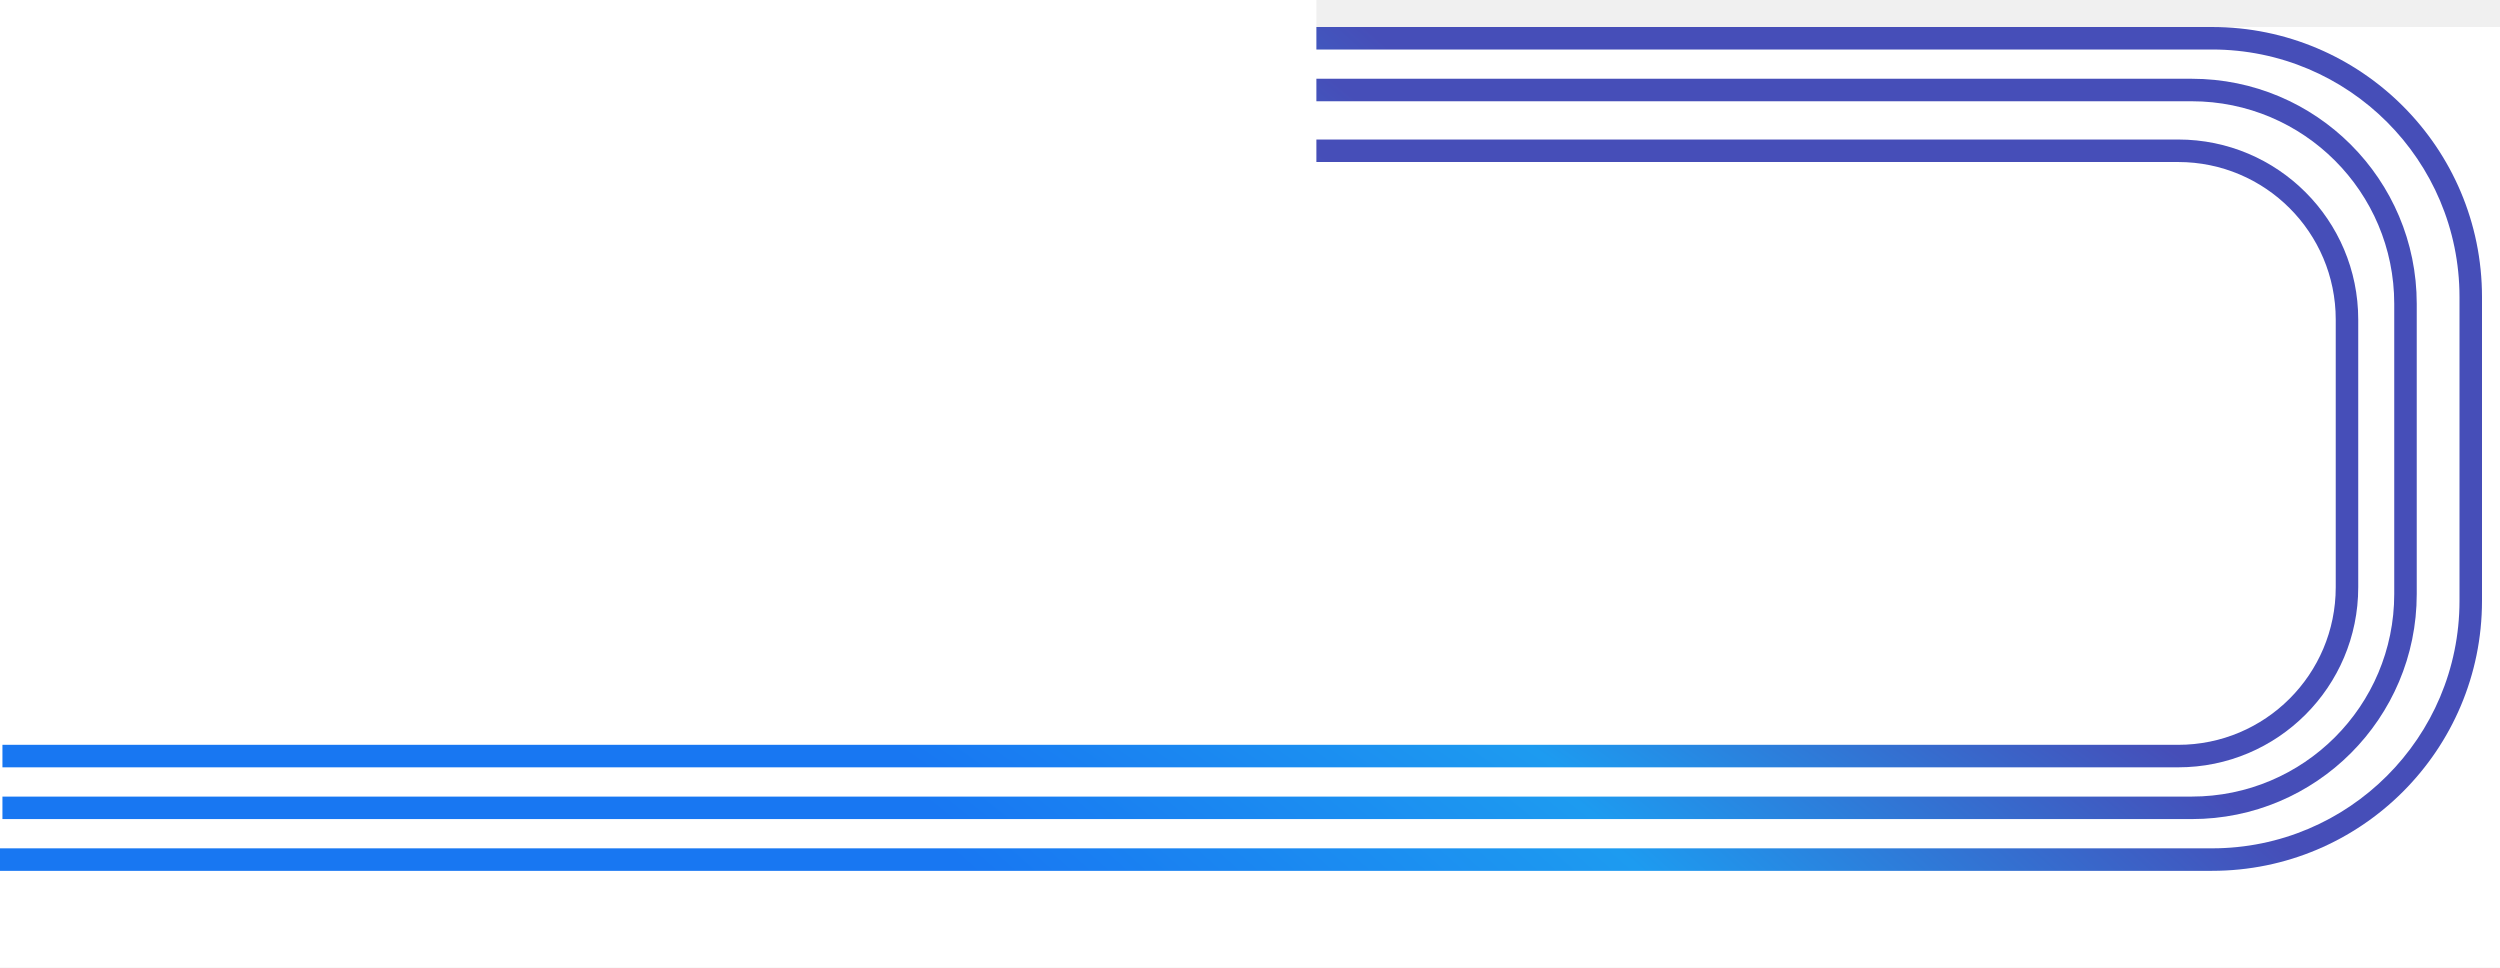
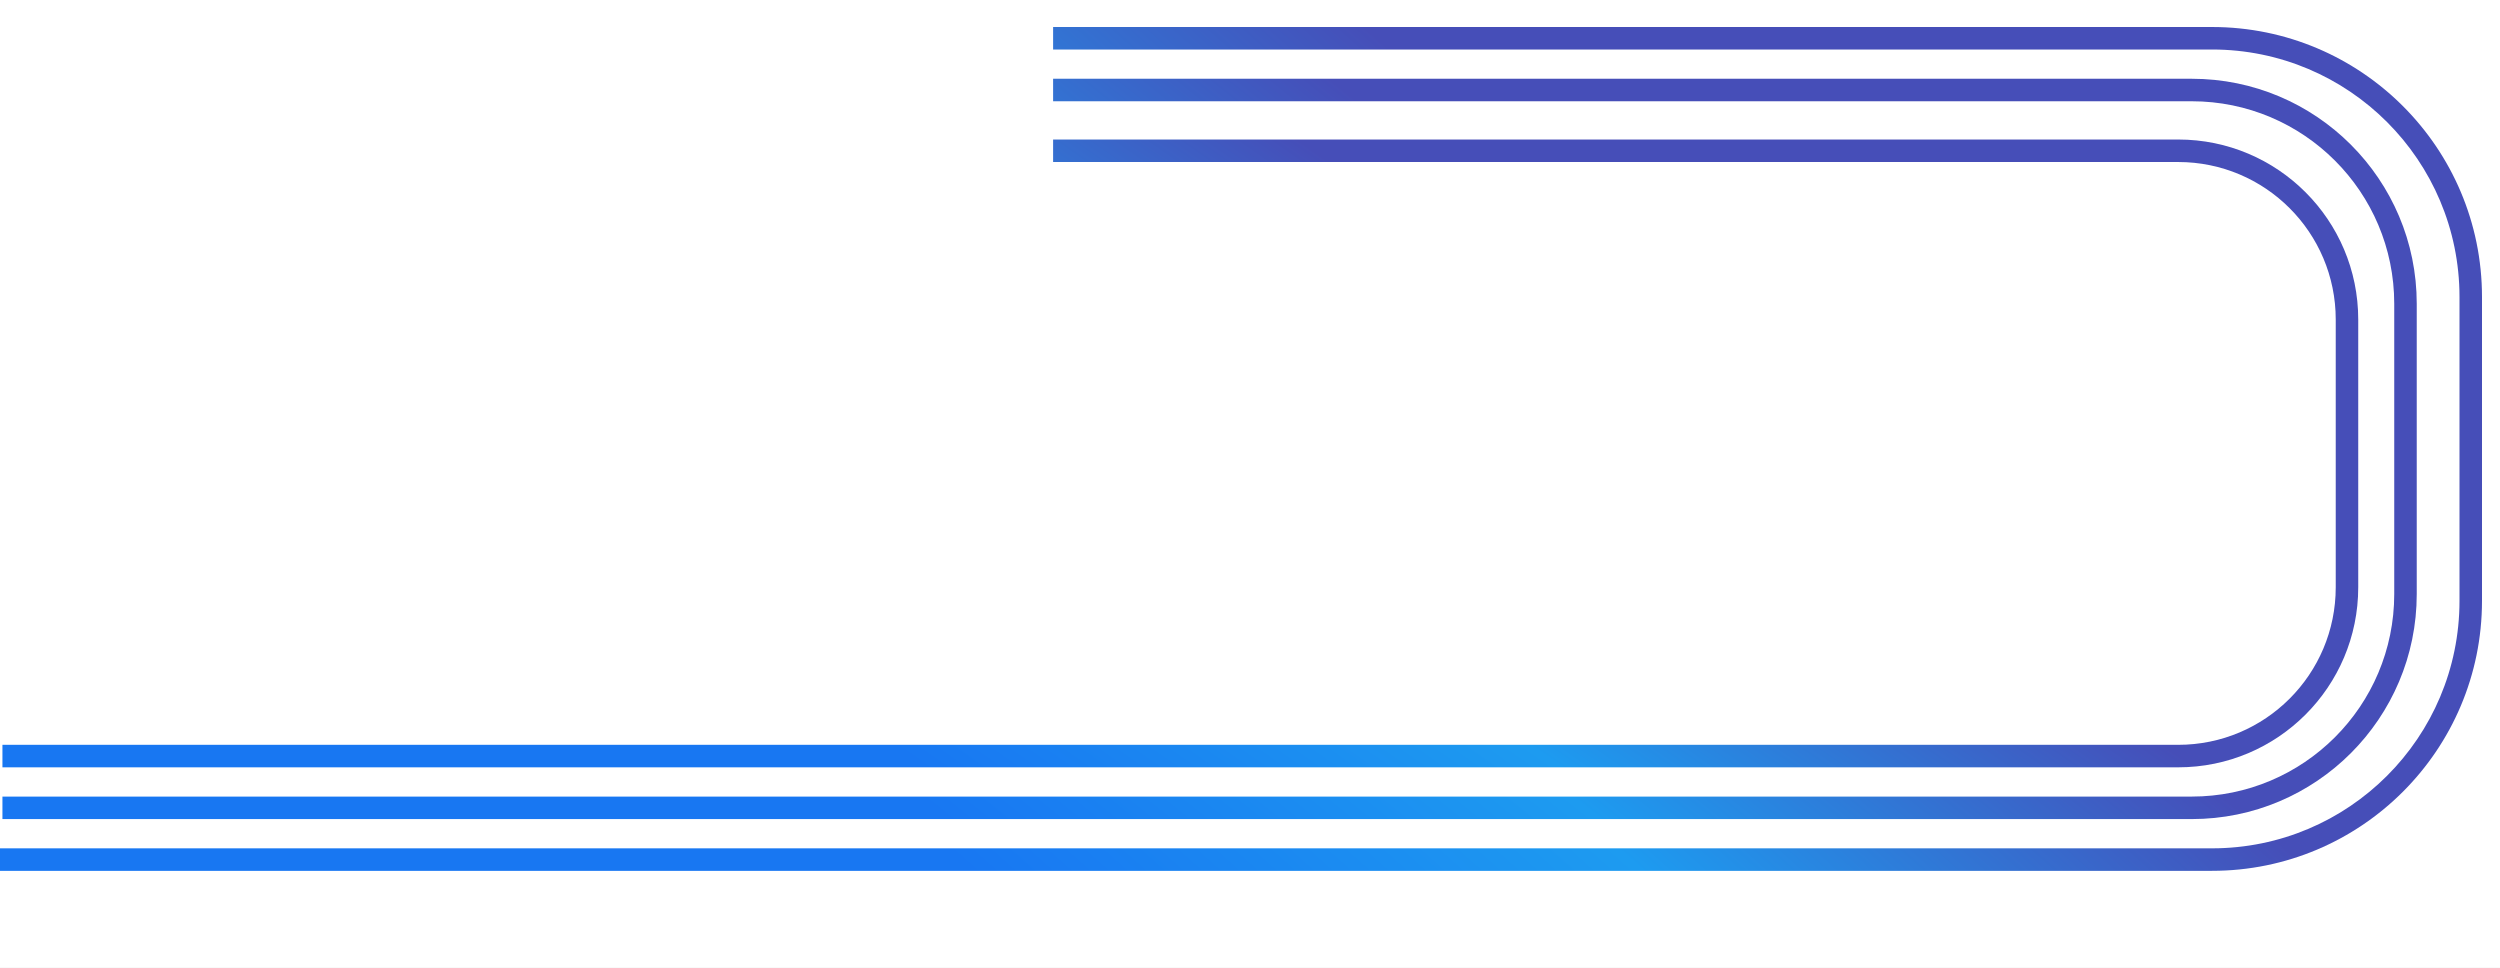
<svg xmlns="http://www.w3.org/2000/svg" width="1111" height="430" viewBox="0 0 1111 430" fill="none">
-   <rect y="12" width="1111" height="418" fill="white" />
+   <rect width="1111" height="430" fill="white" />
  <mask id="path-2-inside-1_168_41" fill="white">
    <path d="M1 62H968C1012.18 62 1048 97.817 1048 142V261C1048 305.183 1012.18 341 968 341H1V62Z" />
  </mask>
  <path d="M1 52H968C1017.71 52 1058 92.294 1058 142H1038C1038 103.34 1006.66 72 968 72H1V52ZM1058 261C1058 310.706 1017.71 351 968 351H1V331H968C1006.66 331 1038 299.66 1038 261H1058ZM1 341V62V341ZM968 52C1017.71 52 1058 92.294 1058 142V261C1058 310.706 1017.71 351 968 351V331C1006.66 331 1038 299.66 1038 261V142C1038 103.34 1006.66 72 968 72V52Z" fill="url(#paint0_linear_168_41)" mask="url(#path-2-inside-1_168_41)" />
  <mask id="path-4-inside-2_168_41" fill="white">
    <path d="M1 35H974C1029.23 35 1074 79.772 1074 135V264C1074 319.228 1029.23 364 974 364H1V35Z" />
  </mask>
  <path d="M1 25H974C1034.75 25 1084 74.249 1084 135H1064C1064 85.294 1023.71 45 974 45H1V25ZM1084 264C1084 324.751 1034.75 374 974 374H1V354H974C1023.71 354 1064 313.706 1064 264H1084ZM1 364V35V364ZM974 25C1034.75 25 1084 74.249 1084 135V264C1084 324.751 1034.75 374 974 374V354C1023.71 354 1064 313.706 1064 264V135C1064 85.294 1023.71 45 974 45V25Z" fill="url(#paint1_linear_168_41)" mask="url(#path-4-inside-2_168_41)" />
  <mask id="path-6-inside-3_168_41" fill="white">
    <path d="M0 12H983C1049.27 12 1103 65.726 1103 132V267C1103 333.274 1049.27 387 983 387H0V12Z" />
  </mask>
  <path d="M0 2H983C1054.8 2 1113 60.203 1113 132H1093C1093 71.249 1043.75 22 983 22H0V2ZM1113 267C1113 338.797 1054.8 397 983 397H0V377H983C1043.75 377 1093 327.751 1093 267H1113ZM0 387V12V387ZM983 2C1054.8 2 1113 60.203 1113 132V267C1113 338.797 1054.8 397 983 397V377C1043.75 377 1093 327.751 1093 267V132C1093 71.249 1043.75 22 983 22V2Z" fill="url(#paint2_linear_168_41)" mask="url(#path-6-inside-3_168_41)" />
-   <rect width="585" height="81" fill="white" />
+   <rect width="468" height="81" fill="white" />
  <defs>
    <linearGradient id="paint0_linear_168_41" x1="596" y1="75" x2="410" y2="341" gradientUnits="userSpaceOnUse">
      <stop stop-color="#464EB8" />
      <stop offset="0.5" stop-color="#1D9BF0" />
      <stop offset="1" stop-color="#1877F2" />
    </linearGradient>
    <linearGradient id="paint1_linear_168_41" x1="610.776" y1="50.33" x2="382.67" y2="333.839" gradientUnits="userSpaceOnUse">
      <stop stop-color="#464EB8" />
      <stop offset="0.5" stop-color="#1D9BF0" />
      <stop offset="1" stop-color="#1877F2" />
    </linearGradient>
    <linearGradient id="paint2_linear_168_41" x1="626.824" y1="29.473" x2="362.379" y2="325.892" gradientUnits="userSpaceOnUse">
      <stop stop-color="#464EB8" />
      <stop offset="0.5" stop-color="#1D9BF0" />
      <stop offset="1" stop-color="#1877F2" />
    </linearGradient>
  </defs>
</svg>
